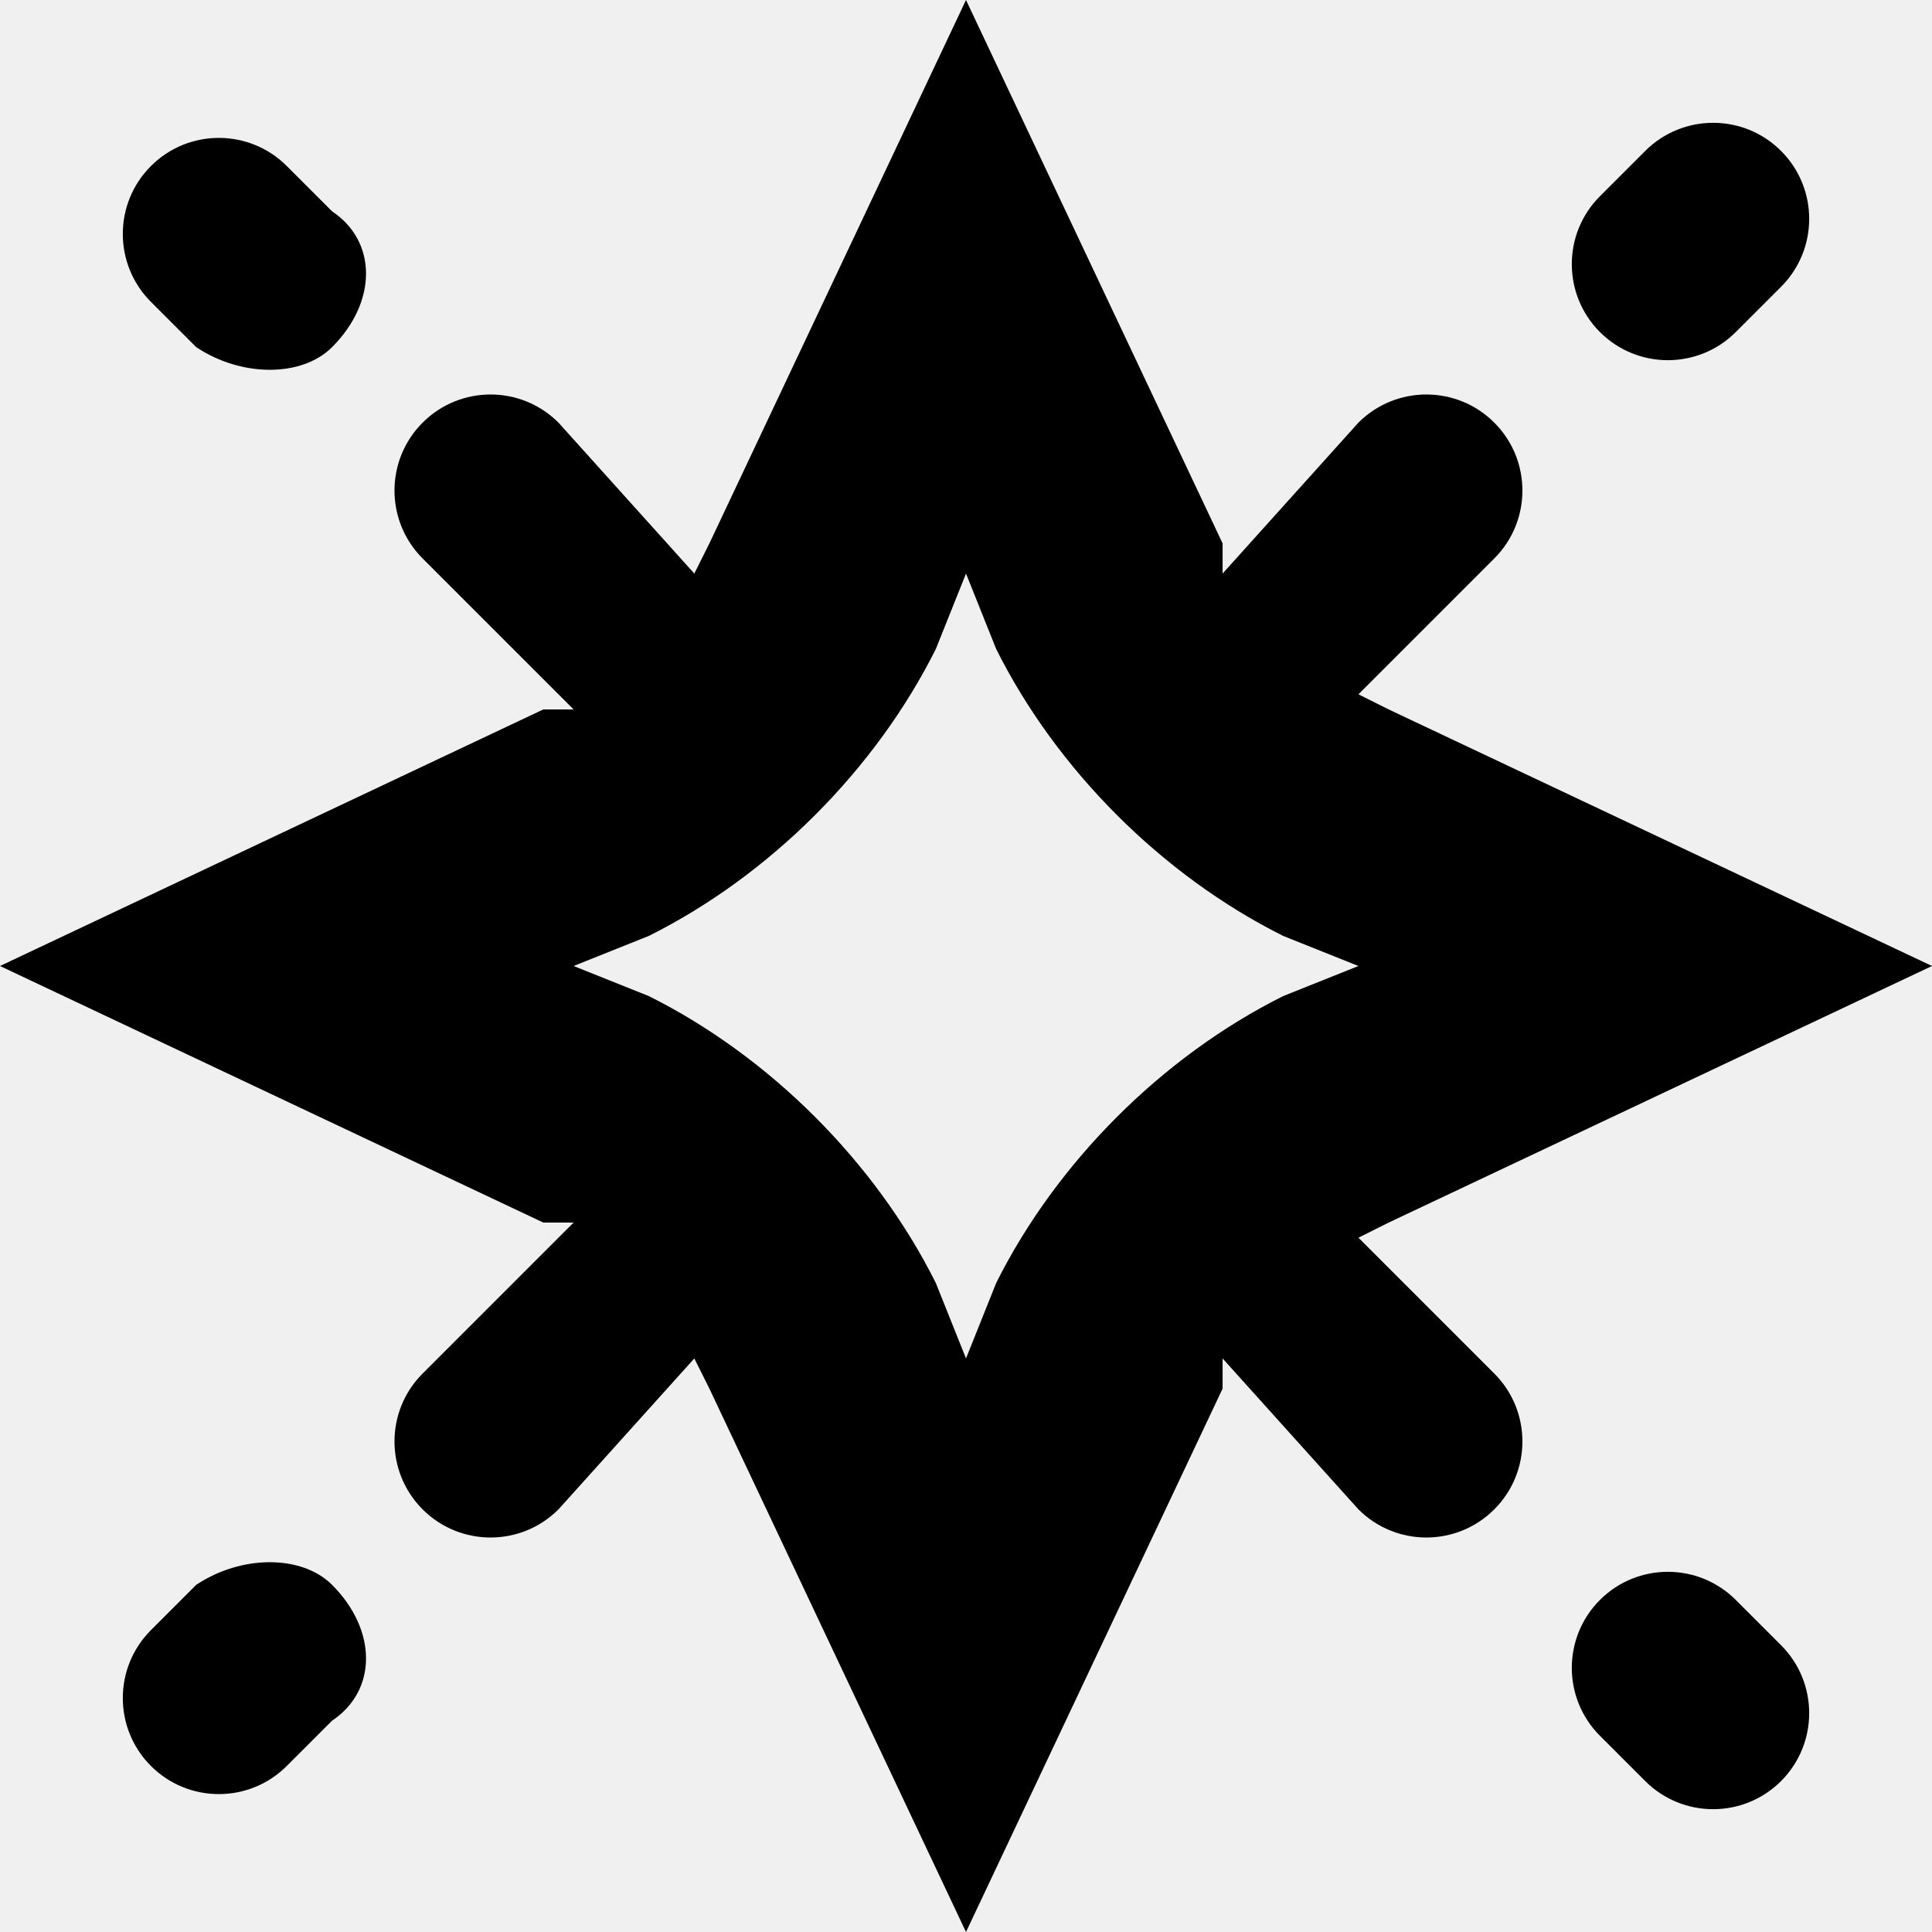
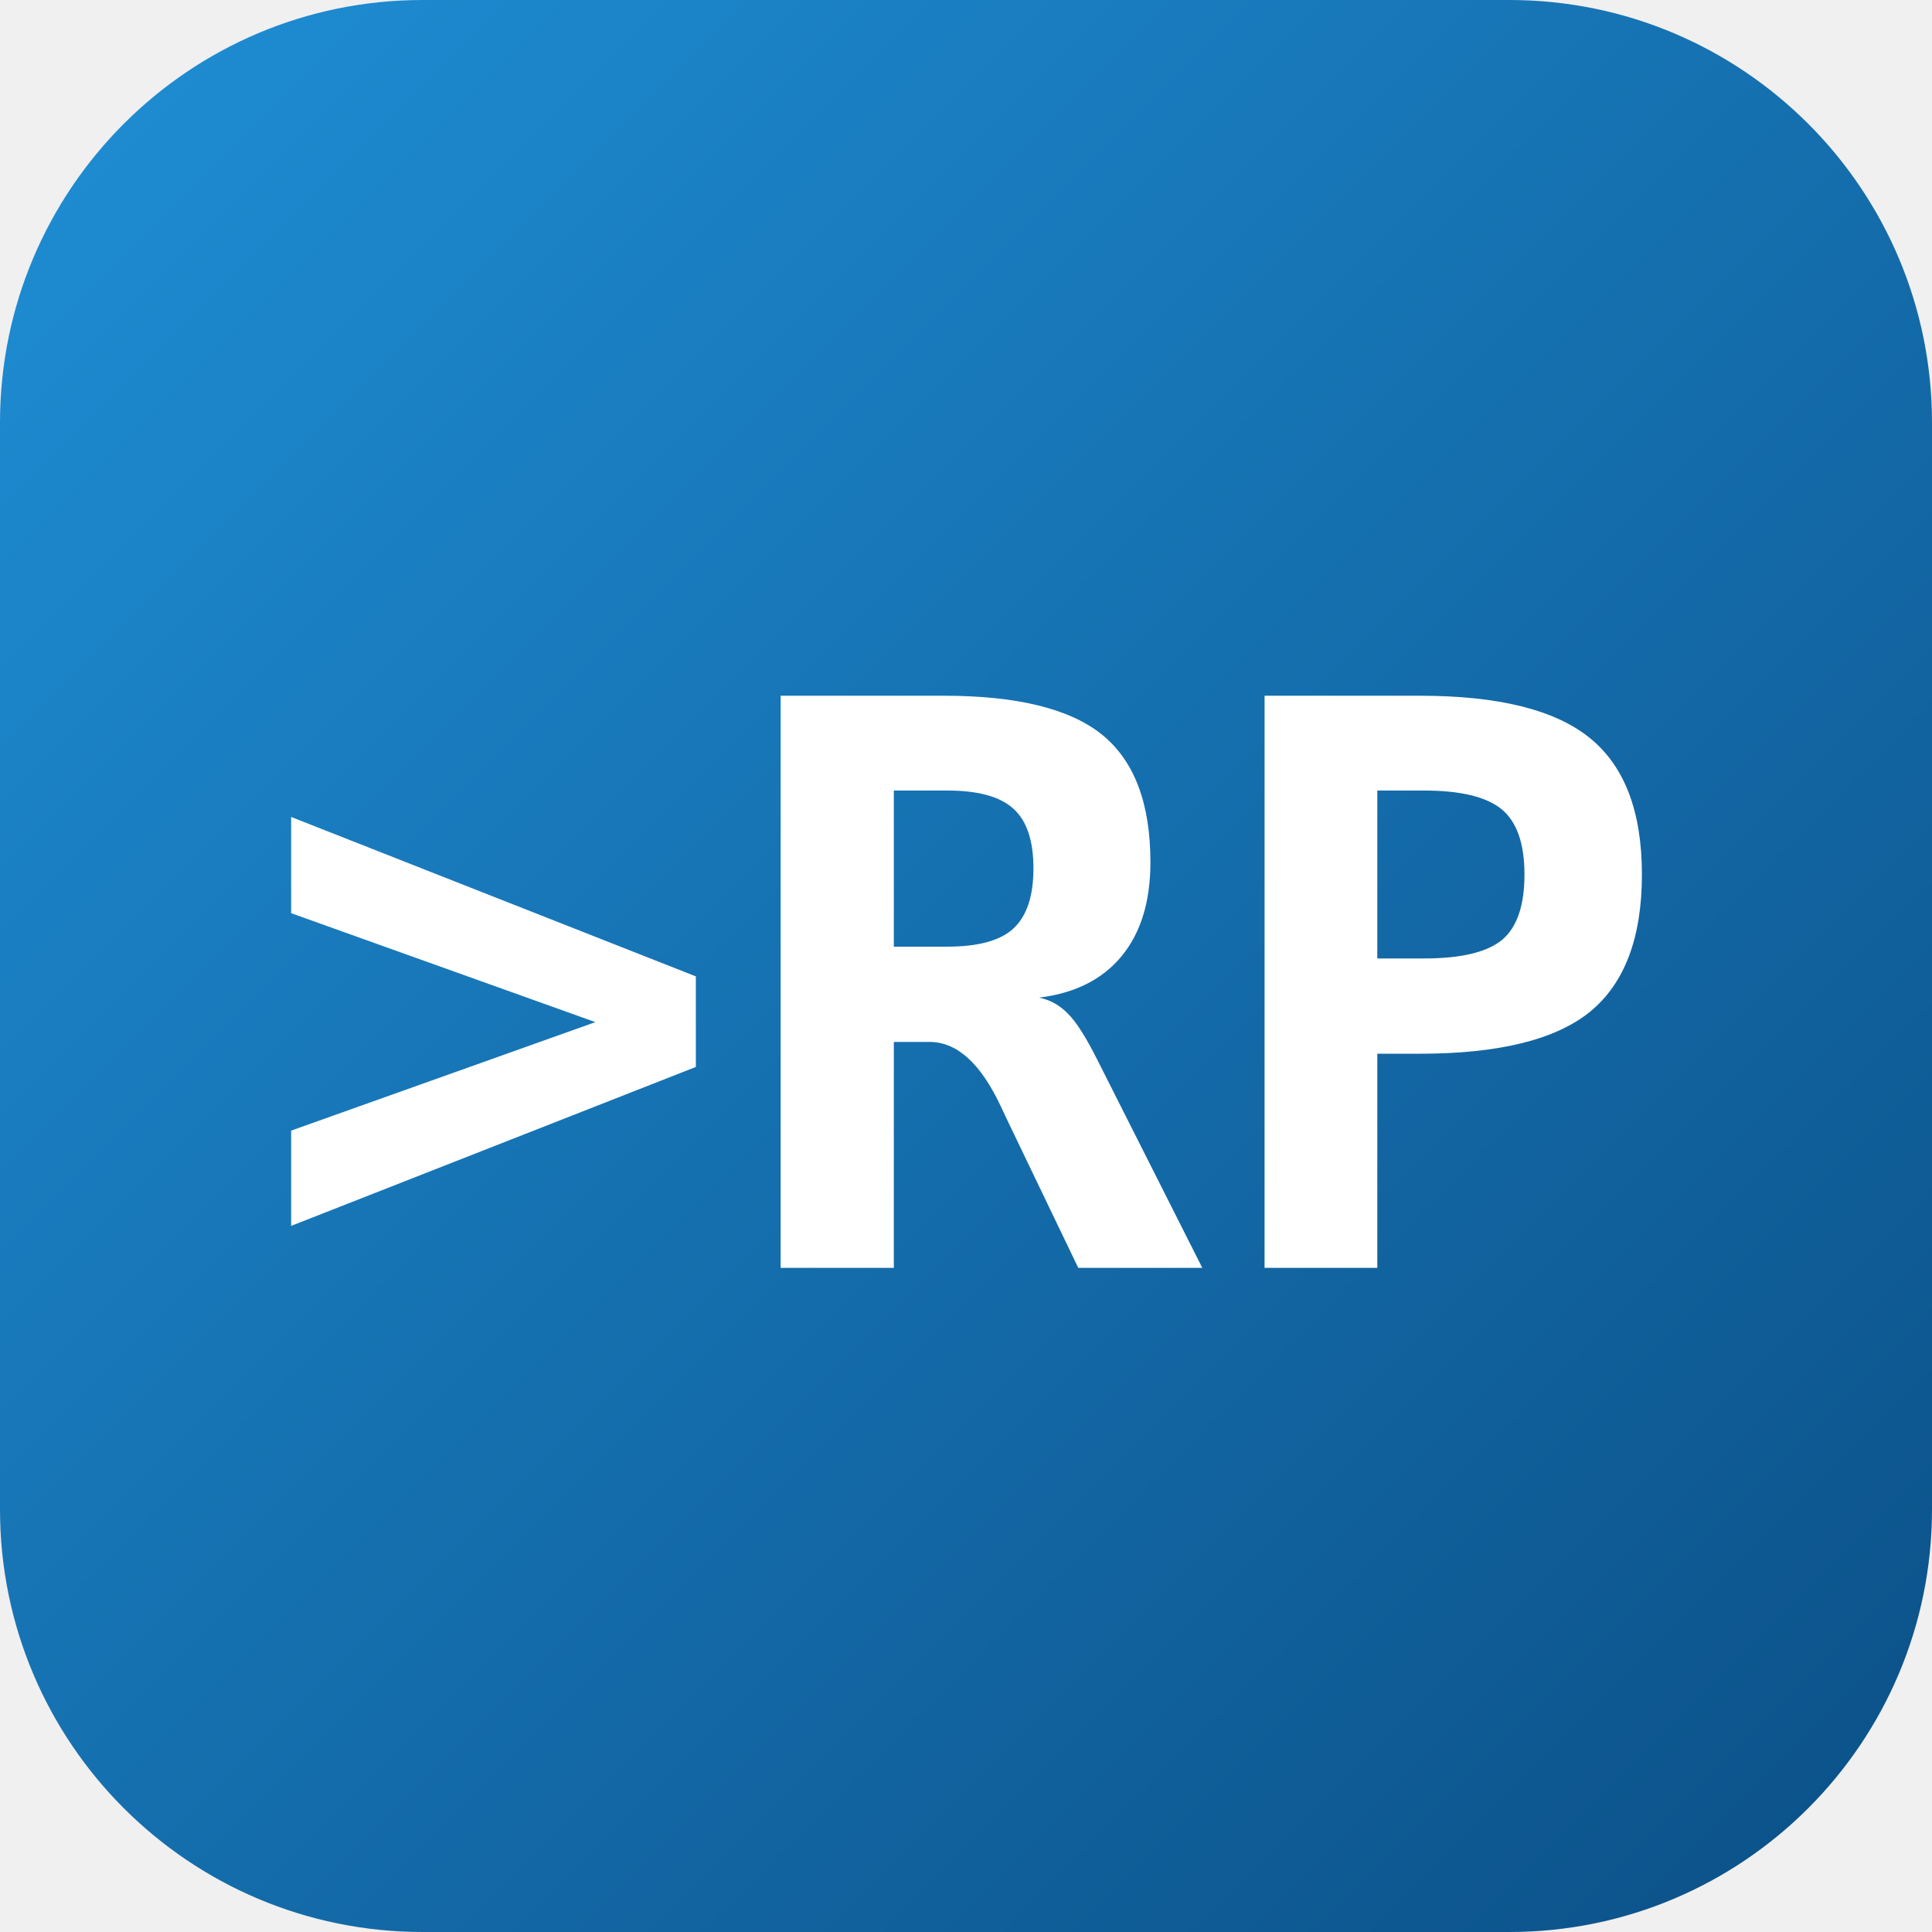
- <svg xmlns="http://www.w3.org/2000/svg" viewBox="0 0 128 128">
-   <path fill-rule="evenodd" d="M81 36 64 0 47 36l-1 2-9-10a6 6 0 0 0-9 9l10 10h-2L0 64l36 17h2L28 91a6 6 0 1 0 9 9l9-10 1 2 17 36 17-36v-2l9 10a6 6 0 1 0 9-9l-9-9 2-1 36-17-36-17-2-1 9-9a6 6 0 1 0-9-9l-9 10v-2Zm-17 2-2 5c-4 8-11 15-19 19l-5 2 5 2c8 4 15 11 19 19l2 5 2-5c4-8 11-15 19-19l5-2-5-2c-8-4-15-11-19-19l-2-5Z" clip-rule="evenodd" />
-   <path d="M118 19a6 6 0 0 0-9-9l-3 3a6 6 0 1 0 9 9l3-3Zm-96 4c-2 2-6 2-9 0l-3-3a6 6 0 1 1 9-9l3 3c3 2 3 6 0 9Zm0 82c-2-2-6-2-9 0l-3 3a6 6 0 1 0 9 9l3-3c3-2 3-6 0-9Zm96 4a6 6 0 0 1-9 9l-3-3a6 6 0 1 1 9-9l3 3Z" />
-   <style>path{fill:#000}@media (prefers-color-scheme:dark){path{fill:#fff}}</style>
+ <svg xmlns="http://www.w3.org/2000/svg" viewBox="0 0 64 64" role="img" aria-label="RP">
+   <defs>
+     <linearGradient id="g" x1="0" y1="0" x2="1" y2="1">
+       <stop offset="0" stop-color="#1f8fd6" />
+       <stop offset="1" stop-color="#0b4f86" />
+     </linearGradient>
+   </defs>
+   <rect width="64" height="64" rx="14" fill="url(#g)" />
+   <text x="32" y="42" text-anchor="middle" font-family="ui-monospace, SFMono-Regular, Menlo, Consolas, monospace" font-size="26" font-weight="700" fill="#fff">&gt;RP</text>
</svg>
